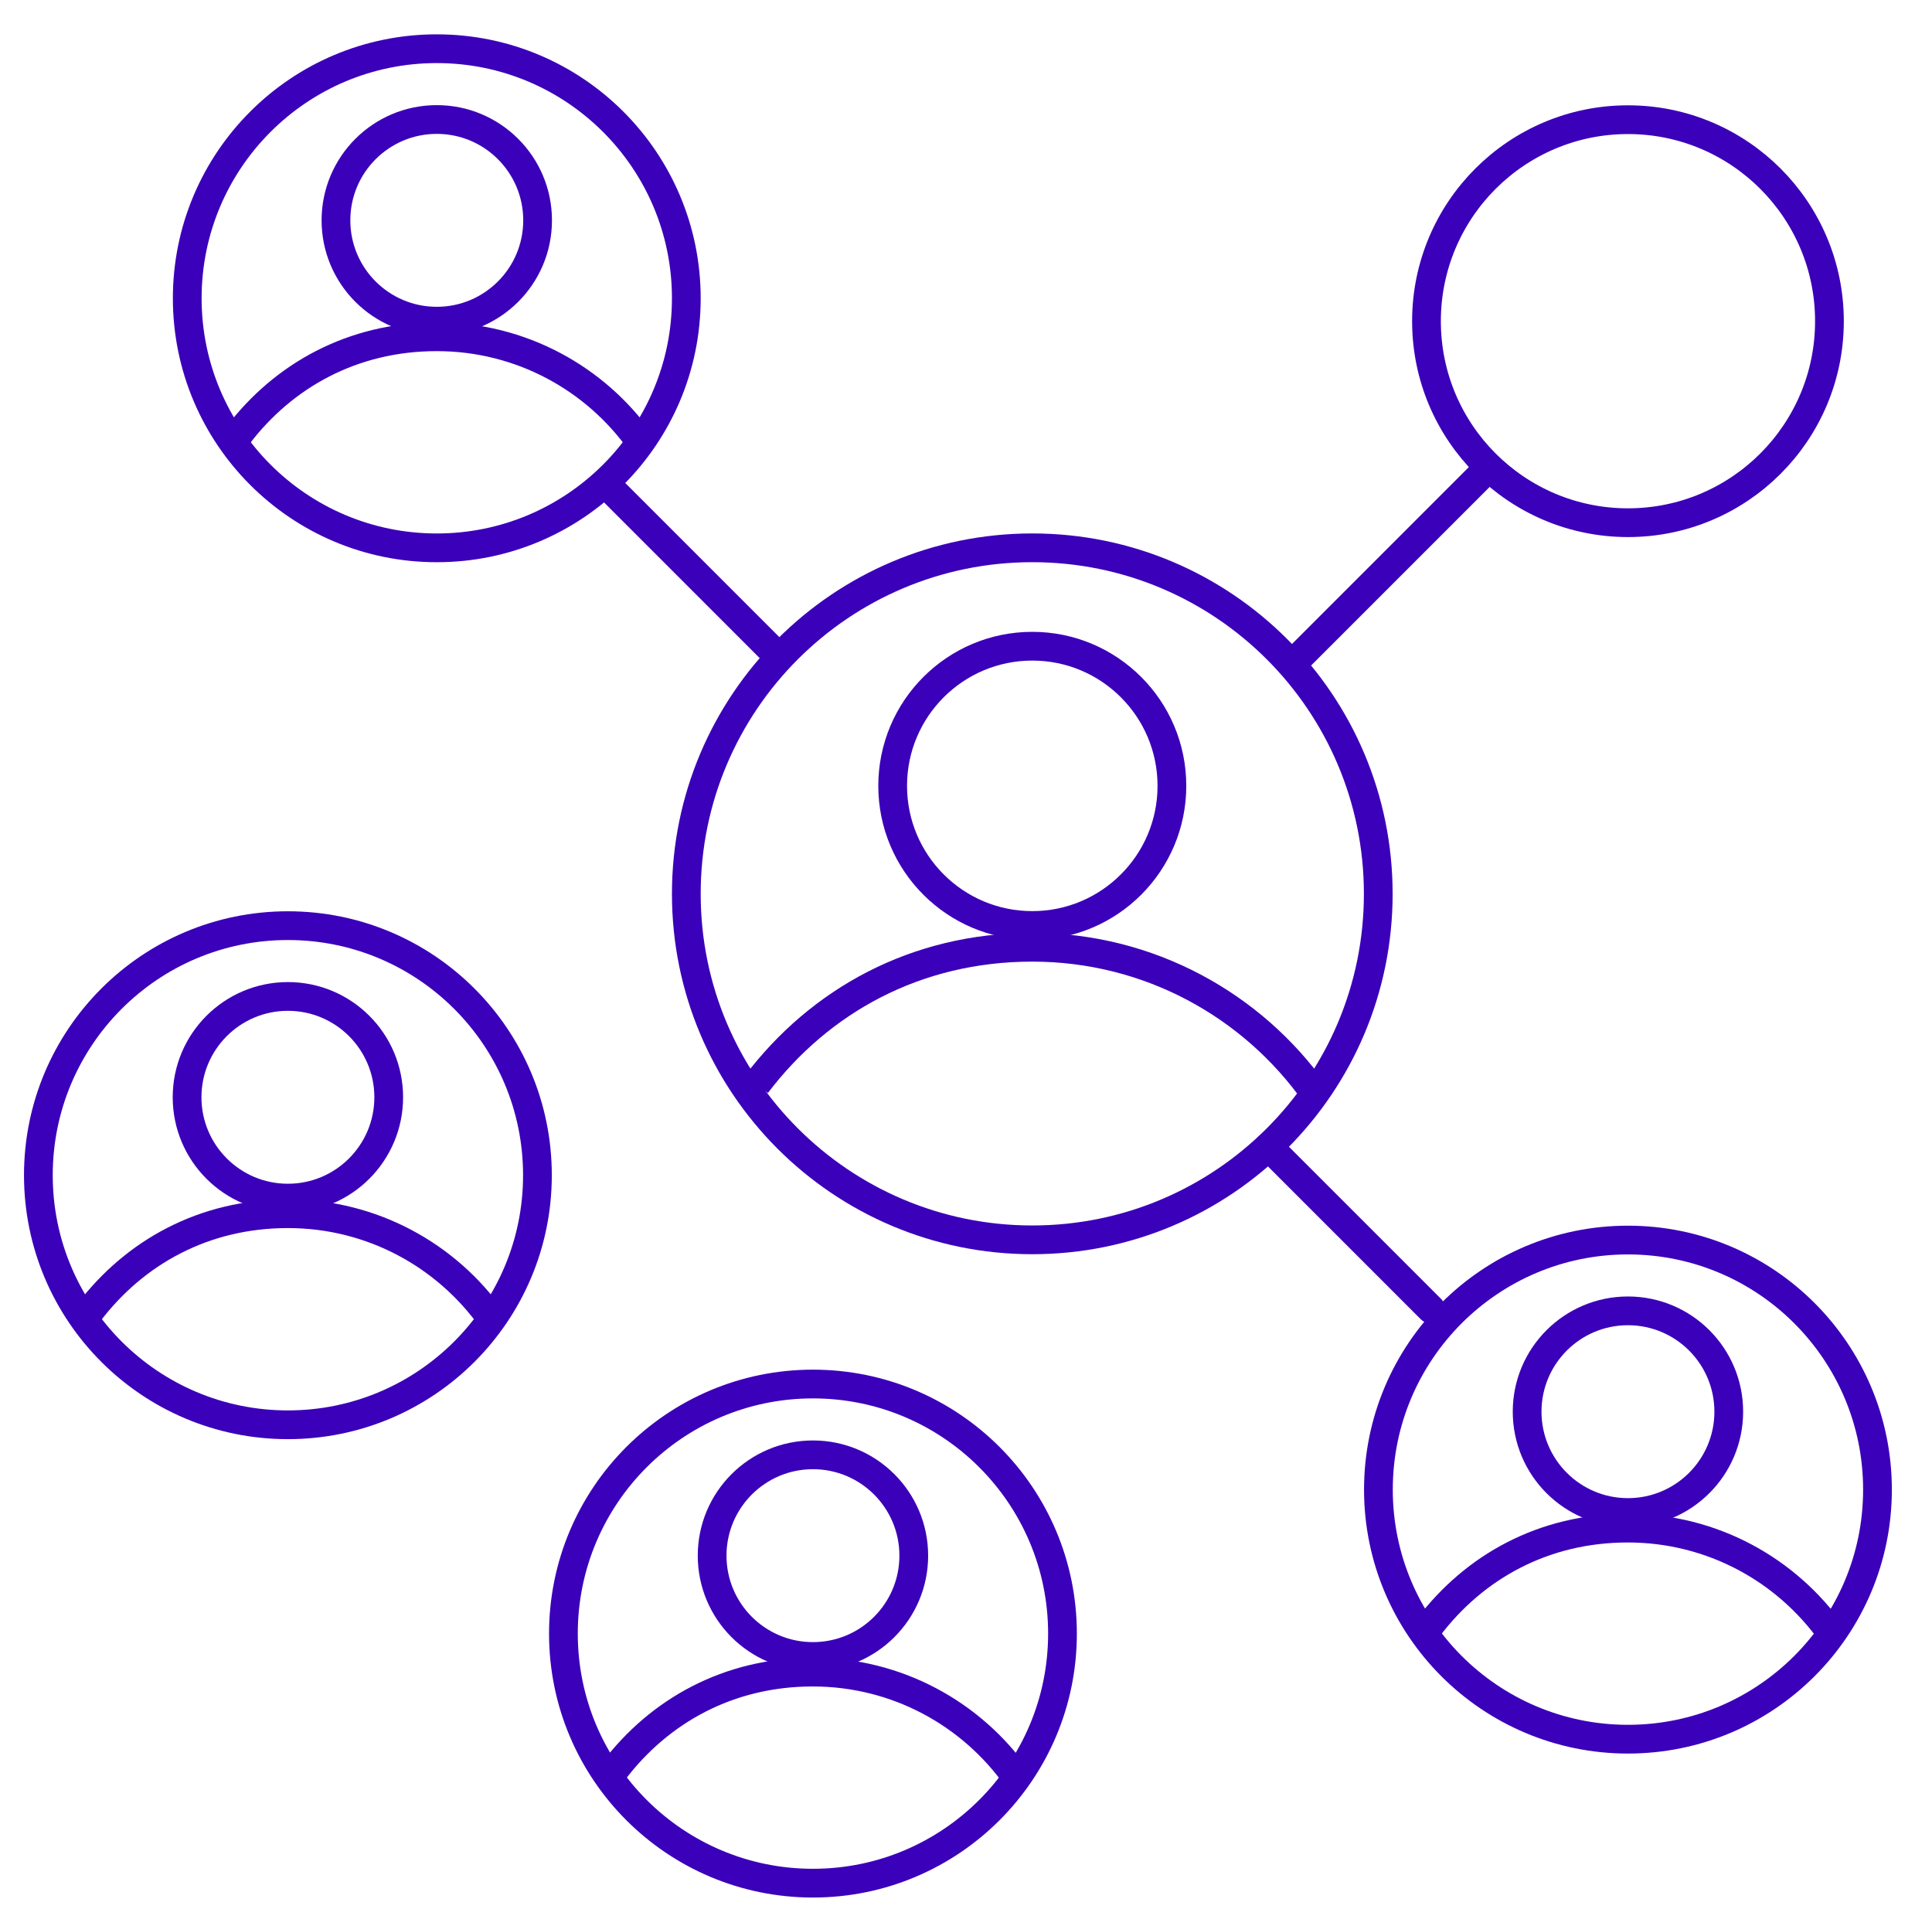
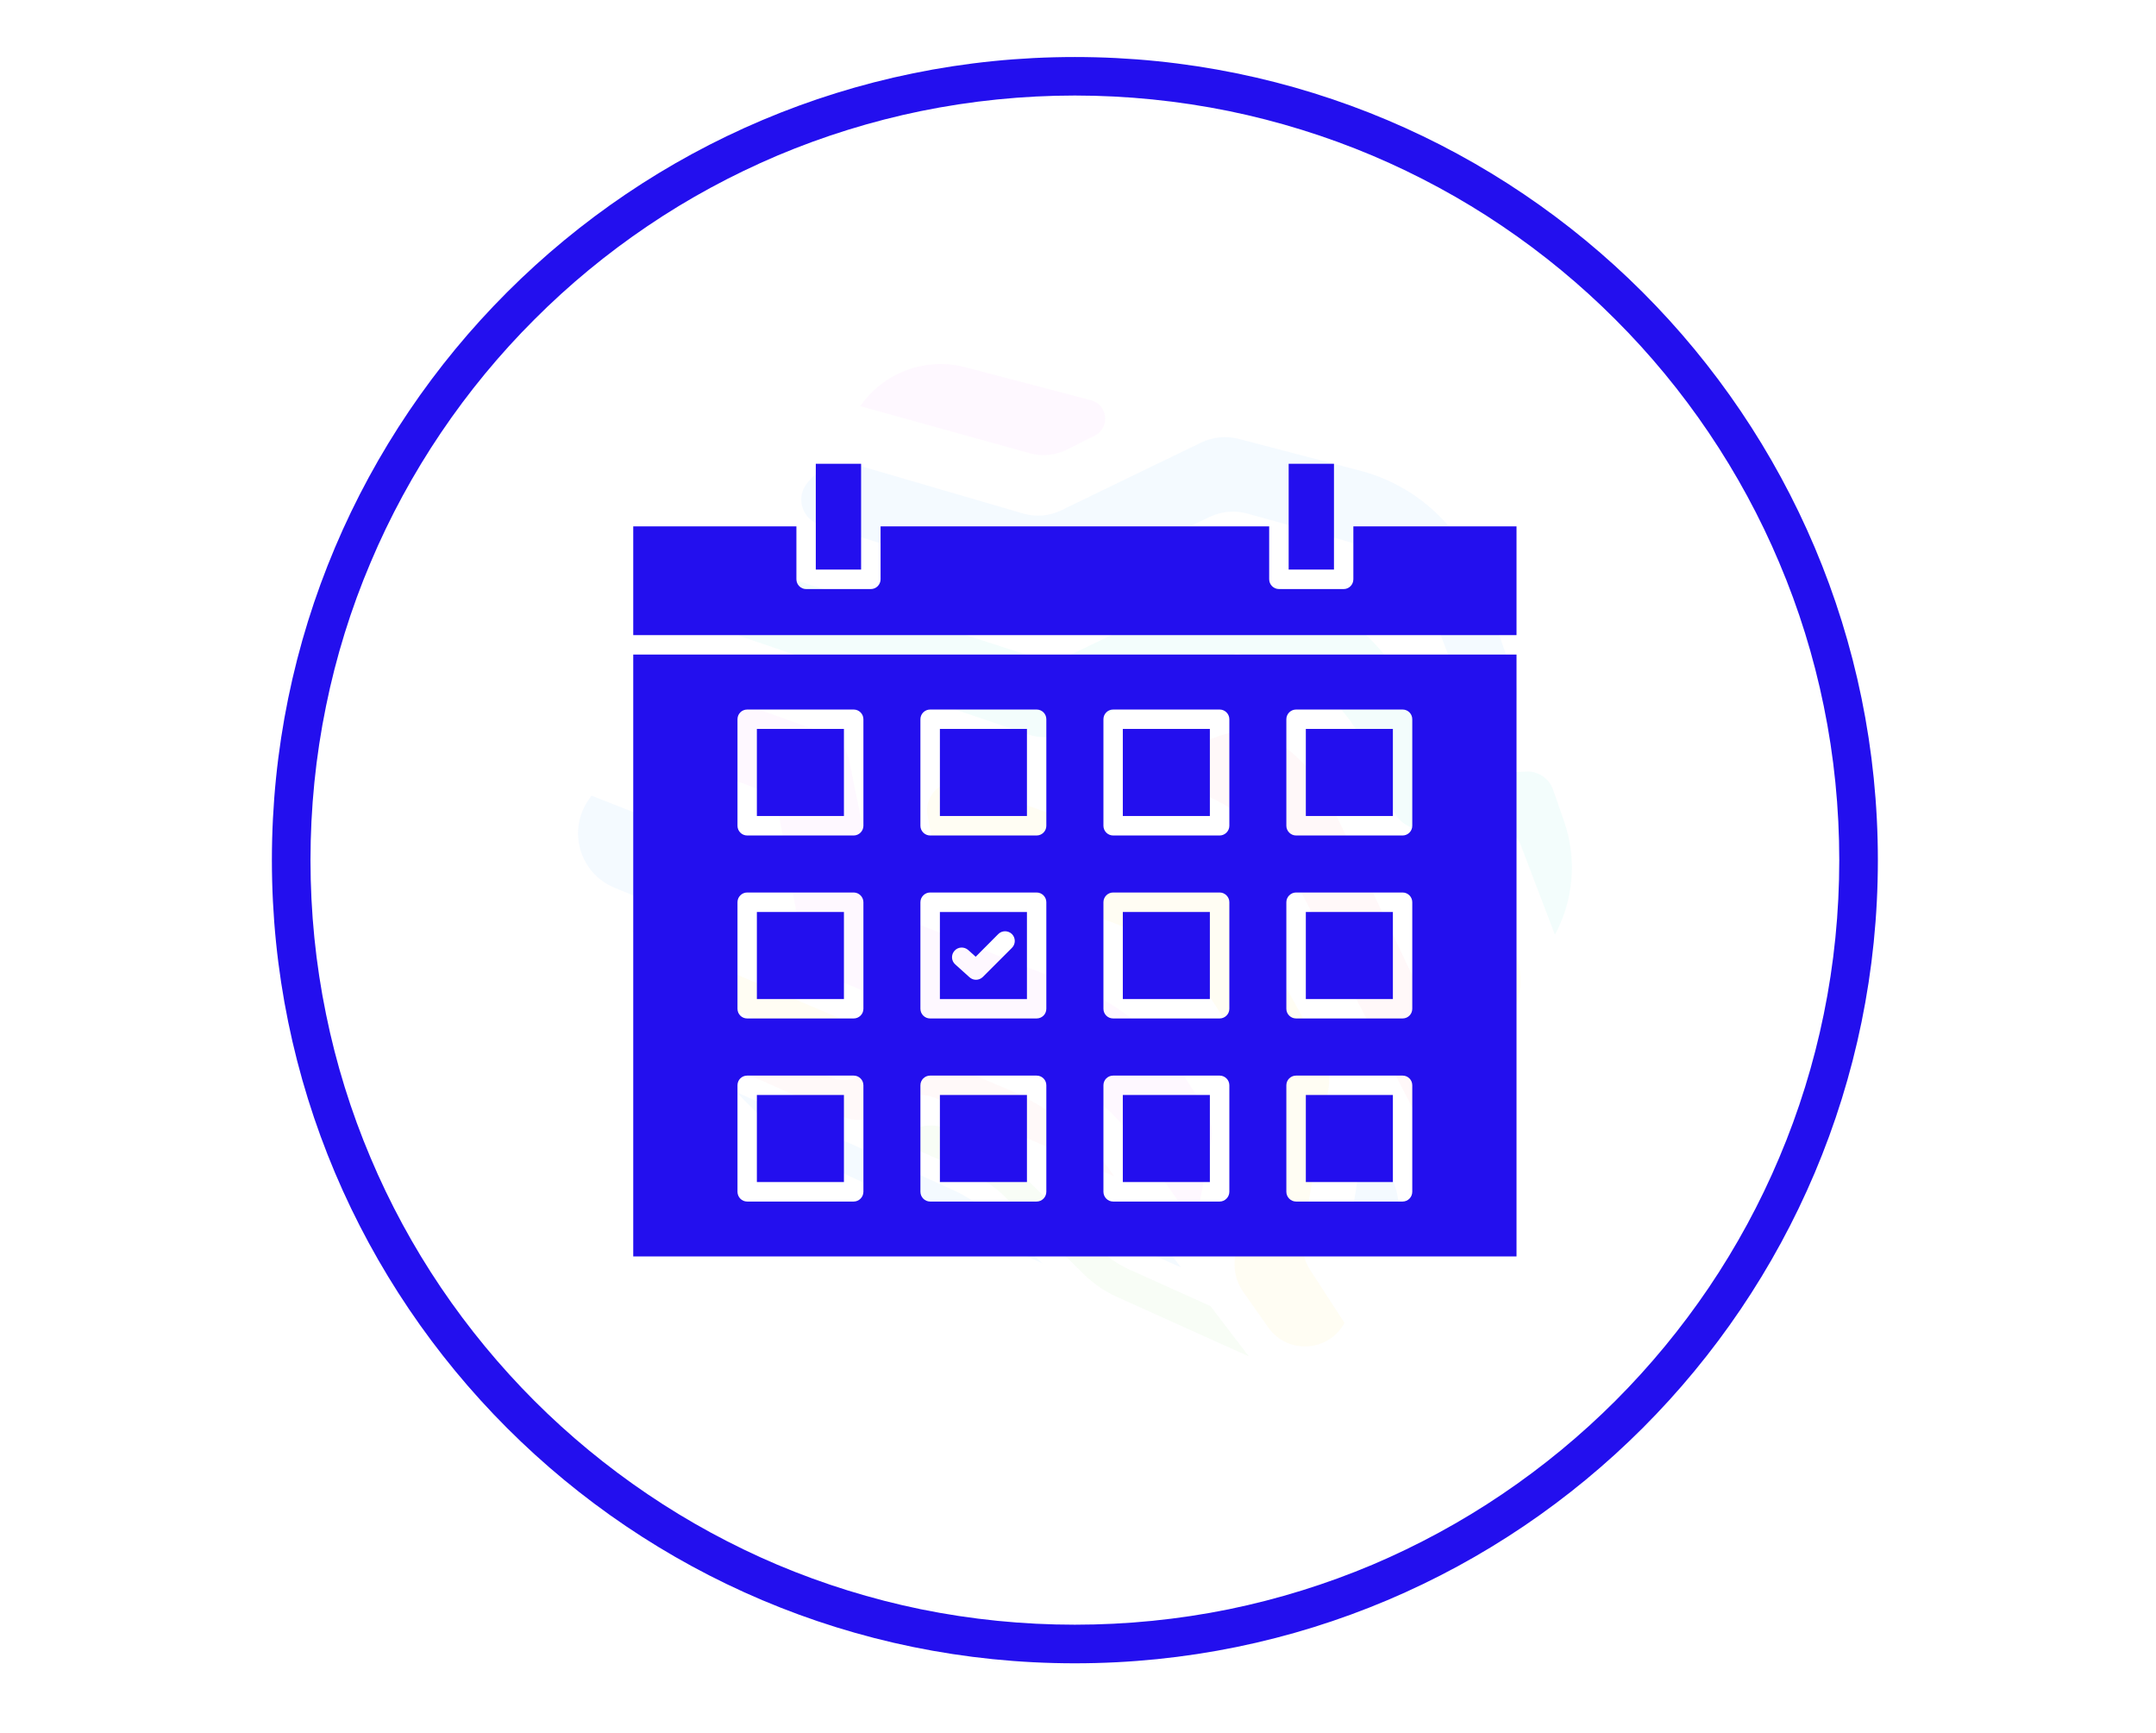
- <svg xmlns="http://www.w3.org/2000/svg" width="119" height="118" viewBox="0 0 119 118" fill="none">
-   <path d="M79.922 40.569L91.542 28.949" stroke="#3B00B9" stroke-width="1.77" stroke-linecap="round" stroke-linejoin="round" />
-   <path d="M47.633 40.119L37.643 30.129" stroke="#3B00B9" stroke-width="1.77" stroke-linecap="round" stroke-linejoin="round" />
-   <path d="M88.133 80.619L78.143 70.629" stroke="#3B00B9" stroke-width="1.77" stroke-linecap="round" stroke-linejoin="round" />
-   <path d="M63.583 76.358C75.353 76.358 84.893 66.817 84.893 55.048C84.893 43.279 75.353 33.738 63.583 33.738C51.814 33.738 42.273 43.279 42.273 55.048C42.273 66.817 51.814 76.358 63.583 76.358Z" stroke="#3B00B9" stroke-width="1.77" />
-   <path d="M80.993 67.348C77.133 61.898 70.773 58.338 63.584 58.338C56.394 58.338 50.483 61.648 46.593 66.778" stroke="#3B00B9" stroke-width="1.77" />
-   <path d="M63.583 56.998C68.333 56.998 72.183 53.148 72.183 48.398C72.183 43.649 68.333 39.798 63.583 39.798C58.834 39.798 54.983 43.649 54.983 48.398C54.983 53.148 58.834 56.998 63.583 56.998Z" stroke="#3B00B9" stroke-width="1.77" />
-   <path d="M26.903 33.74C35.392 33.74 42.273 26.859 42.273 18.37C42.273 9.881 35.392 3 26.903 3C18.415 3 11.533 9.881 11.533 18.37C11.533 26.859 18.415 33.74 26.903 33.74Z" stroke="#3B00B9" stroke-width="1.77" />
-   <path d="M39.463 27.24C36.683 23.31 32.093 20.74 26.903 20.74C21.713 20.74 17.453 23.13 14.643 26.83" stroke="#3B00B9" stroke-width="1.77" />
-   <path d="M26.903 19.78C30.333 19.78 33.113 17 33.113 13.57C33.113 10.14 30.333 7.36 26.903 7.36C23.473 7.36 20.693 10.14 20.693 13.57C20.693 17 23.473 19.78 26.903 19.78Z" stroke="#3B00B9" stroke-width="1.77" />
-   <path d="M100.272 107.111C108.761 107.111 115.642 100.23 115.642 91.741C115.642 83.252 108.761 76.371 100.272 76.371C91.784 76.371 84.902 83.252 84.902 91.741C84.902 100.23 91.784 107.111 100.272 107.111Z" stroke="#3B00B9" stroke-width="1.77" />
-   <path d="M112.822 100.611C110.042 96.681 105.452 94.111 100.262 94.111C95.072 94.111 90.812 96.501 88.002 100.201" stroke="#3B00B9" stroke-width="1.77" />
-   <path d="M100.272 93.151C103.702 93.151 106.482 90.371 106.482 86.941C106.482 83.511 103.702 80.731 100.272 80.731C96.843 80.731 94.062 83.511 94.062 86.941C94.062 90.371 96.843 93.151 100.272 93.151Z" stroke="#3B00B9" stroke-width="1.77" />
-   <path d="M17.733 87.748C26.222 87.748 33.103 80.866 33.103 72.378C33.103 63.889 26.222 57.008 17.733 57.008C9.245 57.008 2.363 63.889 2.363 72.378C2.363 80.866 9.245 87.748 17.733 87.748Z" stroke="#3B00B9" stroke-width="1.77" />
-   <path d="M30.293 81.248C27.513 77.318 22.923 74.748 17.733 74.748C12.543 74.748 8.283 77.138 5.473 80.838" stroke="#3B00B9" stroke-width="1.77" />
-   <path d="M17.733 73.788C21.163 73.788 23.943 71.007 23.943 67.578C23.943 64.148 21.163 61.368 17.733 61.368C14.303 61.368 11.523 64.148 11.523 67.578C11.523 71.007 14.303 73.788 17.733 73.788Z" stroke="#3B00B9" stroke-width="1.77" />
-   <path d="M50.073 115.978C58.562 115.978 65.443 109.097 65.443 100.608C65.443 92.12 58.562 85.238 50.073 85.238C41.584 85.238 34.703 92.12 34.703 100.608C34.703 109.097 41.584 115.978 50.073 115.978Z" stroke="#3B00B9" stroke-width="1.77" />
-   <path d="M62.623 109.479C59.843 105.549 55.253 102.979 50.063 102.979C44.873 102.979 40.613 105.369 37.803 109.069" stroke="#3B00B9" stroke-width="1.77" />
-   <path d="M50.073 102.018C53.503 102.018 56.283 99.238 56.283 95.808C56.283 92.379 53.503 89.598 50.073 89.598C46.643 89.598 43.863 92.379 43.863 95.808C43.863 99.238 46.643 102.018 50.073 102.018Z" stroke="#3B00B9" stroke-width="1.77" />
-   <path d="M100.273 32.191C107.127 32.191 112.683 26.635 112.683 19.781C112.683 12.927 107.127 7.371 100.273 7.371C93.419 7.371 87.863 12.927 87.863 19.781C87.863 26.635 93.419 32.191 100.273 32.191Z" stroke="#3B00B9" stroke-width="1.77" />
+ <svg xmlns="http://www.w3.org/2000/svg" width="117" zoomAndPan="magnify" viewBox="0 0 87.75 70.5" height="94" preserveAspectRatio="xMidYMid meet" version="1.0">
+   <defs>
+     <filter x="0%" y="0%" width="100%" height="100%" id="4dca174e09">
+       <feColorMatrix values="0 0 0 0 1 0 0 0 0 1 0 0 0 0 1 0 0 0 1 0" color-interpolation-filters="sRGB" />
+     </filter>
+     <mask id="3fb50da403">
+       <g filter="url(#4dca174e09)">
+         <rect x="-8.775" width="105.3" fill="#000000" y="-7.05" height="84.6" fill-opacity="0.05" />
+       </g>
+     </mask>
+     <clipPath id="8a09a8af74">
+       <path d="M 12 0.812 L 22 0.812 L 22 4.555 L 12 4.555 Z M 12 0.812 " clip-rule="nonzero" />
+     </clipPath>
+     <clipPath id="3c662ff2d6">
+       <path d="M 12.012 2.527 C 12.957 1.156 14.672 0.52 16.281 0.941 L 21.402 2.285 C 22.094 2.465 22.191 3.402 21.555 3.727 L 20.43 4.293 C 19.957 4.527 19.414 4.582 18.906 4.441 Z M 12.012 2.527 " clip-rule="nonzero" />
+     </clipPath>
+     <clipPath id="c7afa378c0">
+       <path d="M 24.812 15.703 L 36.516 15.703 L 36.516 32.184 L 24.812 32.184 Z M 24.812 15.703 " clip-rule="nonzero" />
+     </clipPath>
+     <clipPath id="02f1dfbc29">
+       <path d="M 25.98 16.211 C 27.027 15.707 27.984 15.582 28.734 16.023 C 29.777 16.637 30.621 17.566 31.148 18.676 L 36.176 29.262 C 36.551 30.047 36.523 30.965 36.109 31.73 C 35.832 32.246 35.086 32.238 34.816 31.715 L 29.633 21.664 C 28.789 20.027 27.34 18.777 25.598 18.184 L 25.465 18.137 C 24.738 17.891 24.664 16.891 25.348 16.535 Z M 25.98 16.211 " clip-rule="nonzero" />
+     </clipPath>
+     <clipPath id="c103b3bdd0">
+       <path d="M 6.418 9.332 L 41 9.332 L 41 24.062 L 6.418 24.062 Z M 6.418 9.332 " clip-rule="nonzero" />
+     </clipPath>
+     <clipPath id="b80e682693">
+       <path d="M 6.695 10.23 C 7.195 9.508 8.113 9.195 8.949 9.465 L 19.07 12.734 C 19.57 12.895 20.117 12.859 20.59 12.633 L 26.547 9.77 C 27.023 9.539 27.566 9.496 28.074 9.641 L 29.445 10.043 C 31.73 10.707 33.598 12.391 34.5 14.594 L 35.402 16.801 C 35.586 17.254 36.043 17.543 36.531 17.52 L 39.121 17.395 C 39.605 17.371 40.051 17.672 40.211 18.133 L 40.66 19.422 C 41.188 20.941 41.051 22.621 40.285 24.035 L 38.891 20.375 C 38.715 19.918 38.266 19.621 37.777 19.637 L 34.891 19.734 C 34.395 19.75 33.938 19.465 33.738 19.012 L 32.609 16.465 C 31.871 14.801 30.441 13.527 28.699 12.992 L 27.332 12.57 L 20.391 15.809 C 19.914 16.027 19.367 16.059 18.867 15.891 L 7.258 11.93 C 6.551 11.691 6.273 10.844 6.695 10.23 " clip-rule="nonzero" />
+     </clipPath>
+     <clipPath id="53ecbe49ea">
+       <path d="M 9.602 3.758 L 38.746 3.758 L 38.746 15.625 L 9.602 15.625 Z M 9.602 3.758 " clip-rule="nonzero" />
+     </clipPath>
+     <clipPath id="0537459dcf">
+       <path d="M 38.641 13.625 C 39.004 14.664 38.289 15.965 37.316 15.449 C 37.074 15.324 36.883 15.113 36.781 14.848 L 35.484 11.441 C 34.84 9.758 33.43 8.469 31.691 7.988 L 27.773 6.898 C 27.266 6.758 26.719 6.805 26.242 7.031 L 20.312 9.828 C 19.84 10.055 19.289 10.094 18.789 9.938 L 10.355 7.34 C 9.676 7.129 9.395 6.32 9.797 5.734 C 10.285 5.031 11.172 4.715 11.992 4.953 L 18.652 6.898 C 19.16 7.043 19.703 7 20.18 6.77 L 25.887 4.008 C 26.363 3.777 26.91 3.727 27.422 3.859 L 32.375 5.156 C 34.652 5.754 36.492 7.457 37.266 9.68 Z M 38.641 13.625 " clip-rule="nonzero" />
+     </clipPath>
+     <clipPath id="cdd7f6313b">
+       <path d="M 34.844 21.516 L 38.906 21.516 L 38.906 27.648 L 34.844 27.648 Z M 34.844 21.516 " clip-rule="nonzero" />
+     </clipPath>
+     <clipPath id="fbf30d6187">
+       <path d="M 36.496 21.527 C 36.984 21.504 37.441 21.793 37.625 22.25 L 38.676 24.82 C 38.996 25.605 38.949 26.5 38.543 27.242 C 38.281 27.727 37.582 27.699 37.359 27.195 L 34.883 21.602 Z M 36.496 21.527 " clip-rule="nonzero" />
+     </clipPath>
+     <clipPath id="48000d0ca7">
+       <path d="M 0.527 18.332 L 6.578 18.332 L 6.578 23.508 L 0.527 23.508 Z M 0.527 18.332 " clip-rule="nonzero" />
+     </clipPath>
+     <clipPath id="9c3ccd0aba">
+       <path d="M 0.949 18.555 L 1.074 18.375 L 5.438 20.09 C 5.91 20.277 6.258 20.699 6.352 21.199 L 6.531 22.133 C 6.695 23 5.828 23.703 5.016 23.363 L 2 22.117 C 0.598 21.535 0.086 19.809 0.949 18.555 " clip-rule="nonzero" />
+     </clipPath>
+     <clipPath id="447b360cc0">
+       <path d="M 3.234 14 L 26.324 14 L 26.324 35.93 L 3.234 35.93 Z M 3.234 14 " clip-rule="nonzero" />
+     </clipPath>
+     <clipPath id="766c7c6196">
+       <path d="M 3.488 14.875 C 4 14.133 4.953 13.824 5.805 14.129 L 10.621 15.848 C 11.098 16.02 11.457 16.43 11.559 16.93 L 12.629 22.184 C 12.73 22.684 13.082 23.102 13.559 23.285 L 20.688 26.094 C 22.523 26.816 24.094 28.098 25.168 29.75 L 25.992 31.02 C 26.281 31.461 26.387 32 26.289 32.516 L 25.652 35.852 L 23.355 32.613 C 22.273 31.086 20.773 29.891 19.039 29.172 L 10.574 25.668 C 10.105 25.473 9.762 25.047 9.672 24.547 L 8.707 19.184 C 8.617 18.684 8.27 18.266 7.793 18.086 L 4.055 16.68 C 3.324 16.402 3.047 15.52 3.488 14.875 " clip-rule="nonzero" />
+     </clipPath>
+     <clipPath id="d0a64885ee">
+       <path d="M 32 33.379 L 33.969 33.379 L 33.969 36.805 L 32 36.805 Z M 32 33.379 " clip-rule="nonzero" />
+     </clipPath>
+     <clipPath id="6428da9a31">
+       <path d="M 33.594 33.852 C 34.023 34.625 34.027 35.574 33.605 36.352 C 33.297 36.918 32.457 36.965 32.207 36.371 C 32.051 35.992 32 35.57 32.066 35.156 L 32.246 34.043 C 32.355 33.375 33.246 33.219 33.57 33.812 Z M 33.594 33.852 " clip-rule="nonzero" />
+     </clipPath>
+     <clipPath id="05181a9a24">
+       <path d="M 14.699 17.773 L 31.738 17.773 L 31.738 40.863 L 14.699 40.863 Z M 14.699 17.773 " clip-rule="nonzero" />
+     </clipPath>
+     <clipPath id="7a59c08a71">
+       <path d="M 26.551 27.043 C 25.594 25.453 24.117 24.227 22.379 23.574 L 15.84 21.113 C 15.363 20.934 15.012 20.52 14.914 20.02 L 14.754 19.199 C 14.582 18.312 15.441 17.57 16.293 17.875 L 23.652 20.5 C 25.688 21.23 27.402 22.684 28.453 24.574 L 30.809 28.824 C 31.062 29.285 31.156 29.828 31.062 30.352 L 30.031 36.199 C 29.938 36.719 30.047 37.254 30.336 37.695 L 31.723 39.828 C 31.074 41.02 29.398 41.121 28.617 40.012 L 27.605 38.574 C 27.301 38.145 27.184 37.613 27.277 37.098 L 28.355 31.078 C 28.449 30.559 28.348 30.02 28.074 29.57 Z M 26.551 27.043 " clip-rule="nonzero" />
+     </clipPath>
+     <clipPath id="ca3f860143">
+       <path d="M 13.426 31.789 L 27.836 31.789 L 27.836 41.262 L 13.426 41.262 Z M 13.426 31.789 " clip-rule="nonzero" />
+     </clipPath>
+     <clipPath id="5d7ade72a9">
+       <path d="M 17.898 34.691 C 17.512 34.309 17.062 34 16.566 33.781 L 13.473 32.406 L 14.07 32.031 C 14.504 31.758 15.051 31.719 15.516 31.93 L 16.863 32.527 C 17.359 32.746 17.816 33.051 18.203 33.43 L 21.66 36.762 C 22.051 37.141 22.504 37.449 23 37.672 L 26.266 39.145 L 27.828 41.191 L 22.449 38.766 C 21.957 38.543 21.504 38.234 21.117 37.852 Z M 17.898 34.691 " clip-rule="nonzero" />
+     </clipPath>
+     <clipPath id="977f67f50c">
+       <path d="M 20.273 34.016 L 25.129 34.016 L 25.129 37.602 L 20.273 37.602 Z M 20.273 34.016 " clip-rule="nonzero" />
+     </clipPath>
+     <clipPath id="5dc8041669">
+       <path d="M 20.277 34.039 L 23.441 35.445 L 25.066 37.57 L 23.379 36.82 C 22.887 36.602 22.438 36.285 22.062 35.895 Z M 20.277 34.039 " clip-rule="nonzero" />
+     </clipPath>
+     <clipPath id="8af0f1c1ca">
+       <path d="M 6.977 30.434 L 19.477 30.434 L 19.477 37.441 L 6.977 37.441 Z M 6.977 30.434 " clip-rule="nonzero" />
+     </clipPath>
+     <clipPath id="23341f861c">
+       <path d="M 19.43 37.406 L 11.855 33.988 C 10.078 33.188 8.477 32.039 7.145 30.613 L 6.996 30.449 L 15.793 34.422 C 16.289 34.645 16.746 34.945 17.148 35.312 Z M 19.43 37.406 " clip-rule="nonzero" />
+     </clipPath>
+     <clipPath id="a9369cca60">
+       <path d="M 4.824 27.168 L 22.422 27.168 L 22.422 33.938 L 4.824 33.938 Z M 4.824 27.168 " clip-rule="nonzero" />
+     </clipPath>
+     <clipPath id="b2a225ba6b">
+       <path d="M 4.902 27.215 L 10.754 29.812 C 11.223 30.02 11.766 29.973 12.188 29.691 L 13.191 29.027 C 13.617 28.746 14.16 28.695 14.633 28.895 L 18.02 30.328 C 19.766 31.07 21.273 32.297 22.352 33.863 L 15.082 30.684 C 14.613 30.477 14.07 30.516 13.633 30.785 L 12.738 31.336 C 12.305 31.605 11.758 31.641 11.293 31.434 L 6.898 29.477 C 6.41 29.258 5.992 28.902 5.703 28.453 Z M 4.902 27.215 " clip-rule="nonzero" />
+     </clipPath>
+     <clipPath id="6e7a193a59">
+       <path d="M 2.676 23.824 L 12.391 23.824 L 12.391 28.762 L 2.676 28.762 Z M 2.676 23.824 " clip-rule="nonzero" />
+     </clipPath>
+     <clipPath id="f57df3200b">
+       <path d="M 2.727 23.848 L 12.359 27.934 L 11.664 28.422 C 11.25 28.715 10.707 28.773 10.242 28.566 L 4.77 26.176 C 4.277 25.961 3.859 25.605 3.57 25.156 Z M 2.727 23.848 " clip-rule="nonzero" />
+     </clipPath>
+     <clipPath id="782e66cedf">
+       <rect x="0" width="42" y="0" height="42" />
+     </clipPath>
+     <clipPath id="abf883d694">
+       <path d="M 11.066 2.32 L 76.602 2.32 L 76.602 67.855 L 11.066 67.855 Z M 11.066 2.32 " clip-rule="nonzero" />
+     </clipPath>
+   </defs>
+   <g mask="url(#3fb50da403)">
+     <g transform="matrix(1, 0, 0, 1, 23, 14)">
+       <g clip-path="url(#782e66cedf)">
+         <g clip-path="url(#8a09a8af74)">
+           <g clip-path="url(#3c662ff2d6)">
+             <path fill="#f266ff" d="M 0.129 0.414 L 41.375 0.414 L 41.375 41.582 L 0.129 41.582 Z M 0.129 0.414 " fill-opacity="1" fill-rule="nonzero" />
+           </g>
+         </g>
+         <g clip-path="url(#c7afa378c0)">
+           <g clip-path="url(#02f1dfbc29)">
+             <path fill="#ff637e" d="M 0.129 0.414 L 41.375 0.414 L 41.375 41.582 L 0.129 41.582 Z M 0.129 0.414 " fill-opacity="1" fill-rule="nonzero" />
+           </g>
+         </g>
+         <g clip-path="url(#c103b3bdd0)">
+           <g clip-path="url(#b80e682693)">
+             <path fill="#00d7be" d="M 0.129 0.414 L 41.375 0.414 L 41.375 41.582 L 0.129 41.582 Z M 0.129 0.414 " fill-opacity="1" fill-rule="nonzero" />
+           </g>
+         </g>
+         <g clip-path="url(#53ecbe49ea)">
+           <g clip-path="url(#0537459dcf)">
+             <path fill="#1f93ff" d="M 0.129 0.414 L 41.375 0.414 L 41.375 41.582 L 0.129 41.582 Z M 0.129 0.414 " fill-opacity="1" fill-rule="nonzero" />
+           </g>
+         </g>
+         <g clip-path="url(#cdd7f6313b)">
+           <g clip-path="url(#fbf30d6187)">
+             <path fill="#ffd500" d="M 0.129 0.414 L 41.375 0.414 L 41.375 41.582 L 0.129 41.582 Z M 0.129 0.414 " fill-opacity="1" fill-rule="nonzero" />
+           </g>
+         </g>
+         <g clip-path="url(#48000d0ca7)">
+           <g clip-path="url(#9c3ccd0aba)">
+             <path fill="#1f93ff" d="M 0.129 0.414 L 41.375 0.414 L 41.375 41.582 L 0.129 41.582 Z M 0.129 0.414 " fill-opacity="1" fill-rule="nonzero" />
+           </g>
+         </g>
+         <g clip-path="url(#447b360cc0)">
+           <g clip-path="url(#766c7c6196)">
+             <path fill="#f266ff" d="M 0.129 0.414 L 41.375 0.414 L 41.375 41.582 L 0.129 41.582 Z M 0.129 0.414 " fill-opacity="1" fill-rule="nonzero" />
+           </g>
+         </g>
+         <g clip-path="url(#d0a64885ee)">
+           <g clip-path="url(#6428da9a31)">
+             <path fill="#1f93ff" d="M 0.129 0.414 L 41.375 0.414 L 41.375 41.582 L 0.129 41.582 Z M 0.129 0.414 " fill-opacity="1" fill-rule="nonzero" />
+           </g>
+         </g>
+         <g clip-path="url(#05181a9a24)">
+           <g clip-path="url(#7a59c08a71)">
+             <path fill="#ffcf00" d="M 0.129 0.414 L 41.375 0.414 L 41.375 41.582 L 0.129 41.582 Z M 0.129 0.414 " fill-opacity="1" fill-rule="nonzero" />
+           </g>
+         </g>
+         <g clip-path="url(#ca3f860143)">
+           <g clip-path="url(#5d7ade72a9)">
+             <path fill="#61d742" d="M 0.129 0.414 L 41.375 0.414 L 41.375 41.582 L 0.129 41.582 Z M 0.129 0.414 " fill-opacity="1" fill-rule="nonzero" />
+           </g>
+         </g>
+         <g clip-path="url(#977f67f50c)">
+           <g clip-path="url(#5dc8041669)">
+             <path fill="#1f93ff" d="M 0.129 0.414 L 41.375 0.414 L 41.375 41.582 L 0.129 41.582 Z M 0.129 0.414 " fill-opacity="1" fill-rule="nonzero" />
+           </g>
+         </g>
+         <g clip-path="url(#8af0f1c1ca)">
+           <g clip-path="url(#23341f861c)">
+             <path fill="#1f93ff" d="M 0.129 0.414 L 41.375 0.414 L 41.375 41.582 L 0.129 41.582 Z M 0.129 0.414 " fill-opacity="1" fill-rule="nonzero" />
+           </g>
+         </g>
+         <g clip-path="url(#a9369cca60)">
+           <g clip-path="url(#b2a225ba6b)">
+             <path fill="#ff7a78" d="M 0.129 0.414 L 41.375 0.414 L 41.375 41.582 L 0.129 41.582 Z M 0.129 0.414 " fill-opacity="1" fill-rule="nonzero" />
+           </g>
+         </g>
+         <g clip-path="url(#6e7a193a59)">
+           <g clip-path="url(#f57df3200b)">
+             <path fill="#ffcf00" d="M 0.129 0.414 L 41.375 0.414 L 41.375 41.582 L 0.129 41.582 Z M 0.129 0.414 " fill-opacity="1" fill-rule="nonzero" />
+           </g>
+         </g>
+       </g>
+     </g>
+   </g>
+   <path fill="#230fee" d="M 56.691 44.555 L 56.691 48.098 L 53.148 48.098 L 53.148 44.555 L 56.691 44.555 " fill-opacity="1" fill-rule="nonzero" />
+   <path fill="#230fee" d="M 49.242 44.555 L 49.242 48.098 L 45.699 48.098 L 45.699 44.555 L 49.242 44.555 " fill-opacity="1" fill-rule="nonzero" />
+   <path fill="#230fee" d="M 41.797 44.555 L 41.797 48.098 L 38.254 48.098 L 38.254 44.555 L 41.797 44.555 " fill-opacity="1" fill-rule="nonzero" />
+   <path fill="#230fee" d="M 34.348 44.555 L 34.348 48.098 L 30.805 48.098 L 30.805 44.555 L 34.348 44.555 " fill-opacity="1" fill-rule="nonzero" />
+   <path fill="#230fee" d="M 34.348 37.109 L 34.348 40.652 L 30.805 40.652 L 30.805 37.109 L 34.348 37.109 " fill-opacity="1" fill-rule="nonzero" />
+   <path fill="#230fee" d="M 41.188 38.566 C 41.34 38.414 41.34 38.164 41.188 38.008 C 41.031 37.855 40.781 37.855 40.629 38.008 L 39.711 38.93 L 39.406 38.656 C 39.242 38.512 38.992 38.523 38.848 38.688 C 38.703 38.848 38.715 39.098 38.879 39.242 L 39.461 39.766 C 39.535 39.832 39.629 39.867 39.723 39.867 C 39.824 39.867 39.926 39.828 40.004 39.75 Z M 41.797 37.109 L 41.797 40.652 L 38.254 40.652 L 38.254 37.109 L 41.797 37.109 " fill-opacity="1" fill-rule="nonzero" />
+   <path fill="#230fee" d="M 49.242 37.109 L 49.242 40.652 L 45.699 40.652 L 45.699 37.109 L 49.242 37.109 " fill-opacity="1" fill-rule="nonzero" />
+   <path fill="#230fee" d="M 56.691 37.109 L 56.691 40.652 L 53.148 40.652 L 53.148 37.109 L 56.691 37.109 " fill-opacity="1" fill-rule="nonzero" />
+   <path fill="#230fee" d="M 56.691 29.66 L 56.691 33.203 L 53.148 33.203 L 53.148 29.66 L 56.691 29.66 " fill-opacity="1" fill-rule="nonzero" />
+   <path fill="#230fee" d="M 49.242 29.66 L 49.242 33.203 L 45.699 33.203 L 45.699 29.66 L 49.242 29.66 " fill-opacity="1" fill-rule="nonzero" />
+   <path fill="#230fee" d="M 41.797 29.66 L 41.797 33.203 L 38.254 33.203 L 38.254 29.66 L 41.797 29.66 " fill-opacity="1" fill-rule="nonzero" />
+   <path fill="#230fee" d="M 34.348 29.66 L 34.348 33.203 L 30.805 33.203 L 30.805 29.66 L 34.348 29.66 " fill-opacity="1" fill-rule="nonzero" />
+   <path fill="#230fee" d="M 35.141 33.602 L 35.141 29.266 C 35.141 29.047 34.961 28.871 34.746 28.871 L 30.41 28.871 C 30.191 28.871 30.016 29.047 30.016 29.266 L 30.016 33.602 C 30.016 33.816 30.191 33.996 30.41 33.996 L 34.746 33.996 C 34.961 33.996 35.141 33.816 35.141 33.602 Z M 35.141 41.047 L 35.141 36.711 C 35.141 36.496 34.961 36.316 34.746 36.316 L 30.41 36.316 C 30.191 36.316 30.016 36.496 30.016 36.711 L 30.016 41.047 C 30.016 41.266 30.191 41.441 30.41 41.441 L 34.746 41.441 C 34.961 41.441 35.141 41.266 35.141 41.047 Z M 35.141 48.492 L 35.141 44.16 C 35.141 43.941 34.961 43.766 34.746 43.766 L 30.41 43.766 C 30.191 43.766 30.016 43.941 30.016 44.16 L 30.016 48.492 C 30.016 48.711 30.191 48.891 30.41 48.891 L 34.746 48.891 C 34.961 48.891 35.141 48.711 35.141 48.492 Z M 42.586 33.602 L 42.586 29.266 C 42.586 29.047 42.41 28.871 42.191 28.871 L 37.855 28.871 C 37.641 28.871 37.461 29.047 37.461 29.266 L 37.461 33.602 C 37.461 33.816 37.641 33.996 37.855 33.996 L 42.191 33.996 C 42.41 33.996 42.586 33.816 42.586 33.602 Z M 42.586 41.047 L 42.586 36.711 C 42.586 36.496 42.41 36.316 42.191 36.316 L 37.855 36.316 C 37.641 36.316 37.461 36.496 37.461 36.711 L 37.461 41.047 C 37.461 41.266 37.641 41.441 37.855 41.441 L 42.191 41.441 C 42.41 41.441 42.586 41.266 42.586 41.047 Z M 42.586 48.492 L 42.586 44.16 C 42.586 43.941 42.41 43.766 42.191 43.766 L 37.855 43.766 C 37.641 43.766 37.461 43.941 37.461 44.16 L 37.461 48.492 C 37.461 48.711 37.641 48.891 37.855 48.891 L 42.191 48.891 C 42.41 48.891 42.586 48.711 42.586 48.492 Z M 50.035 33.602 L 50.035 29.266 C 50.035 29.047 49.855 28.871 49.641 28.871 L 45.305 28.871 C 45.086 28.871 44.91 29.047 44.91 29.266 L 44.91 33.602 C 44.91 33.816 45.086 33.996 45.305 33.996 L 49.641 33.996 C 49.855 33.996 50.035 33.816 50.035 33.602 Z M 50.035 41.047 L 50.035 36.711 C 50.035 36.496 49.855 36.316 49.641 36.316 L 45.305 36.316 C 45.086 36.316 44.91 36.496 44.91 36.711 L 44.91 41.047 C 44.91 41.266 45.086 41.441 45.305 41.441 L 49.641 41.441 C 49.855 41.441 50.035 41.266 50.035 41.047 Z M 50.035 48.492 L 50.035 44.16 C 50.035 43.941 49.855 43.766 49.641 43.766 L 45.305 43.766 C 45.086 43.766 44.91 43.941 44.91 44.16 L 44.91 48.492 C 44.91 48.711 45.086 48.891 45.305 48.891 L 49.641 48.891 C 49.855 48.891 50.035 48.711 50.035 48.492 Z M 57.48 33.602 L 57.48 29.266 C 57.48 29.047 57.305 28.871 57.086 28.871 L 52.75 28.871 C 52.535 28.871 52.355 29.047 52.355 29.266 L 52.355 33.602 C 52.355 33.816 52.535 33.996 52.75 33.996 L 57.086 33.996 C 57.305 33.996 57.48 33.816 57.48 33.602 Z M 57.48 41.047 L 57.48 36.711 C 57.48 36.496 57.305 36.316 57.086 36.316 L 52.75 36.316 C 52.535 36.316 52.355 36.496 52.355 36.711 L 52.355 41.047 C 52.355 41.266 52.535 41.441 52.75 41.441 L 57.086 41.441 C 57.305 41.441 57.48 41.266 57.48 41.047 Z M 57.48 48.492 L 57.48 44.16 C 57.48 43.941 57.305 43.766 57.086 43.766 L 52.75 43.766 C 52.535 43.766 52.355 43.941 52.355 44.16 L 52.355 48.492 C 52.355 48.711 52.535 48.891 52.75 48.891 L 57.086 48.891 C 57.305 48.891 57.48 48.711 57.48 48.492 Z M 61.723 26.633 L 61.723 51.125 L 25.773 51.125 L 25.773 26.633 L 61.723 26.633 " fill-opacity="1" fill-rule="nonzero" />
+   <path fill="#230fee" d="M 35.047 21.023 L 35.047 23.176 L 33.203 23.176 L 33.203 18.871 L 35.047 18.871 L 35.047 21.023 " fill-opacity="1" fill-rule="nonzero" />
+   <path fill="#230fee" d="M 54.293 21.023 L 54.293 23.176 L 52.449 23.176 L 52.449 18.871 L 54.293 18.871 L 54.293 21.023 " fill-opacity="1" fill-rule="nonzero" />
+   <path fill="#230fee" d="M 61.723 21.418 L 61.723 25.844 L 25.773 25.844 L 25.773 21.418 L 32.414 21.418 L 32.414 23.57 C 32.414 23.789 32.59 23.969 32.809 23.969 L 35.445 23.969 C 35.66 23.969 35.84 23.789 35.84 23.57 L 35.84 21.418 L 51.656 21.418 L 51.656 23.57 C 51.656 23.789 51.836 23.969 52.055 23.969 L 54.688 23.969 C 54.906 23.969 55.082 23.789 55.082 23.57 L 55.082 21.418 L 61.723 21.418 " fill-opacity="1" fill-rule="nonzero" />
+   <g clip-path="url(#abf883d694)">
+     <path fill="#230fee" d="M 43.746 2.32 C 25.699 2.32 11.066 16.949 11.066 35 C 11.066 53.047 25.699 67.68 43.746 67.68 C 61.797 67.68 76.43 53.047 76.43 35 C 76.43 16.949 61.797 2.32 43.746 2.32 Z M 43.746 3.887 C 45.859 3.887 47.969 4.102 50.02 4.52 C 52.016 4.93 53.98 5.539 55.859 6.332 C 57.699 7.113 59.48 8.074 61.141 9.199 C 62.789 10.312 64.34 11.59 65.746 13 C 67.156 14.406 68.434 15.957 69.547 17.605 C 70.672 19.27 71.637 21.047 72.414 22.891 C 73.211 24.766 73.82 26.73 74.227 28.727 C 74.648 30.777 74.859 32.887 74.859 35 C 74.859 37.109 74.648 39.223 74.227 41.27 C 73.82 43.266 73.211 45.23 72.414 47.109 C 71.637 48.953 70.672 50.73 69.547 52.395 C 68.434 54.039 67.156 55.59 65.746 57 C 64.34 58.406 62.789 59.684 61.141 60.797 C 59.48 61.922 57.699 62.887 55.859 63.668 C 53.98 64.461 52.016 65.07 50.02 65.48 C 47.969 65.898 45.859 66.109 43.746 66.109 C 41.637 66.109 39.527 65.898 37.477 65.48 C 35.48 65.07 33.516 64.461 31.637 63.668 C 29.797 62.887 28.016 61.922 26.355 60.797 C 24.707 59.684 23.156 58.406 21.75 57 C 20.34 55.59 19.062 54.039 17.949 52.395 C 16.824 50.73 15.859 48.953 15.082 47.109 C 14.285 45.23 13.676 43.266 13.27 41.27 C 12.848 39.223 12.637 37.109 12.637 35 C 12.637 32.887 12.848 30.777 13.27 28.727 C 13.676 26.73 14.285 24.766 15.082 22.891 C 15.859 21.047 16.824 19.27 17.949 17.605 C 19.062 15.957 20.34 14.406 21.75 13 C 23.156 11.59 24.707 10.312 26.355 9.199 C 28.016 8.074 29.797 7.113 31.637 6.332 C 33.516 5.539 35.48 4.93 37.477 4.52 C 39.527 4.102 41.637 3.887 43.746 3.887 " fill-opacity="1" fill-rule="nonzero" />
+   </g>
</svg>
